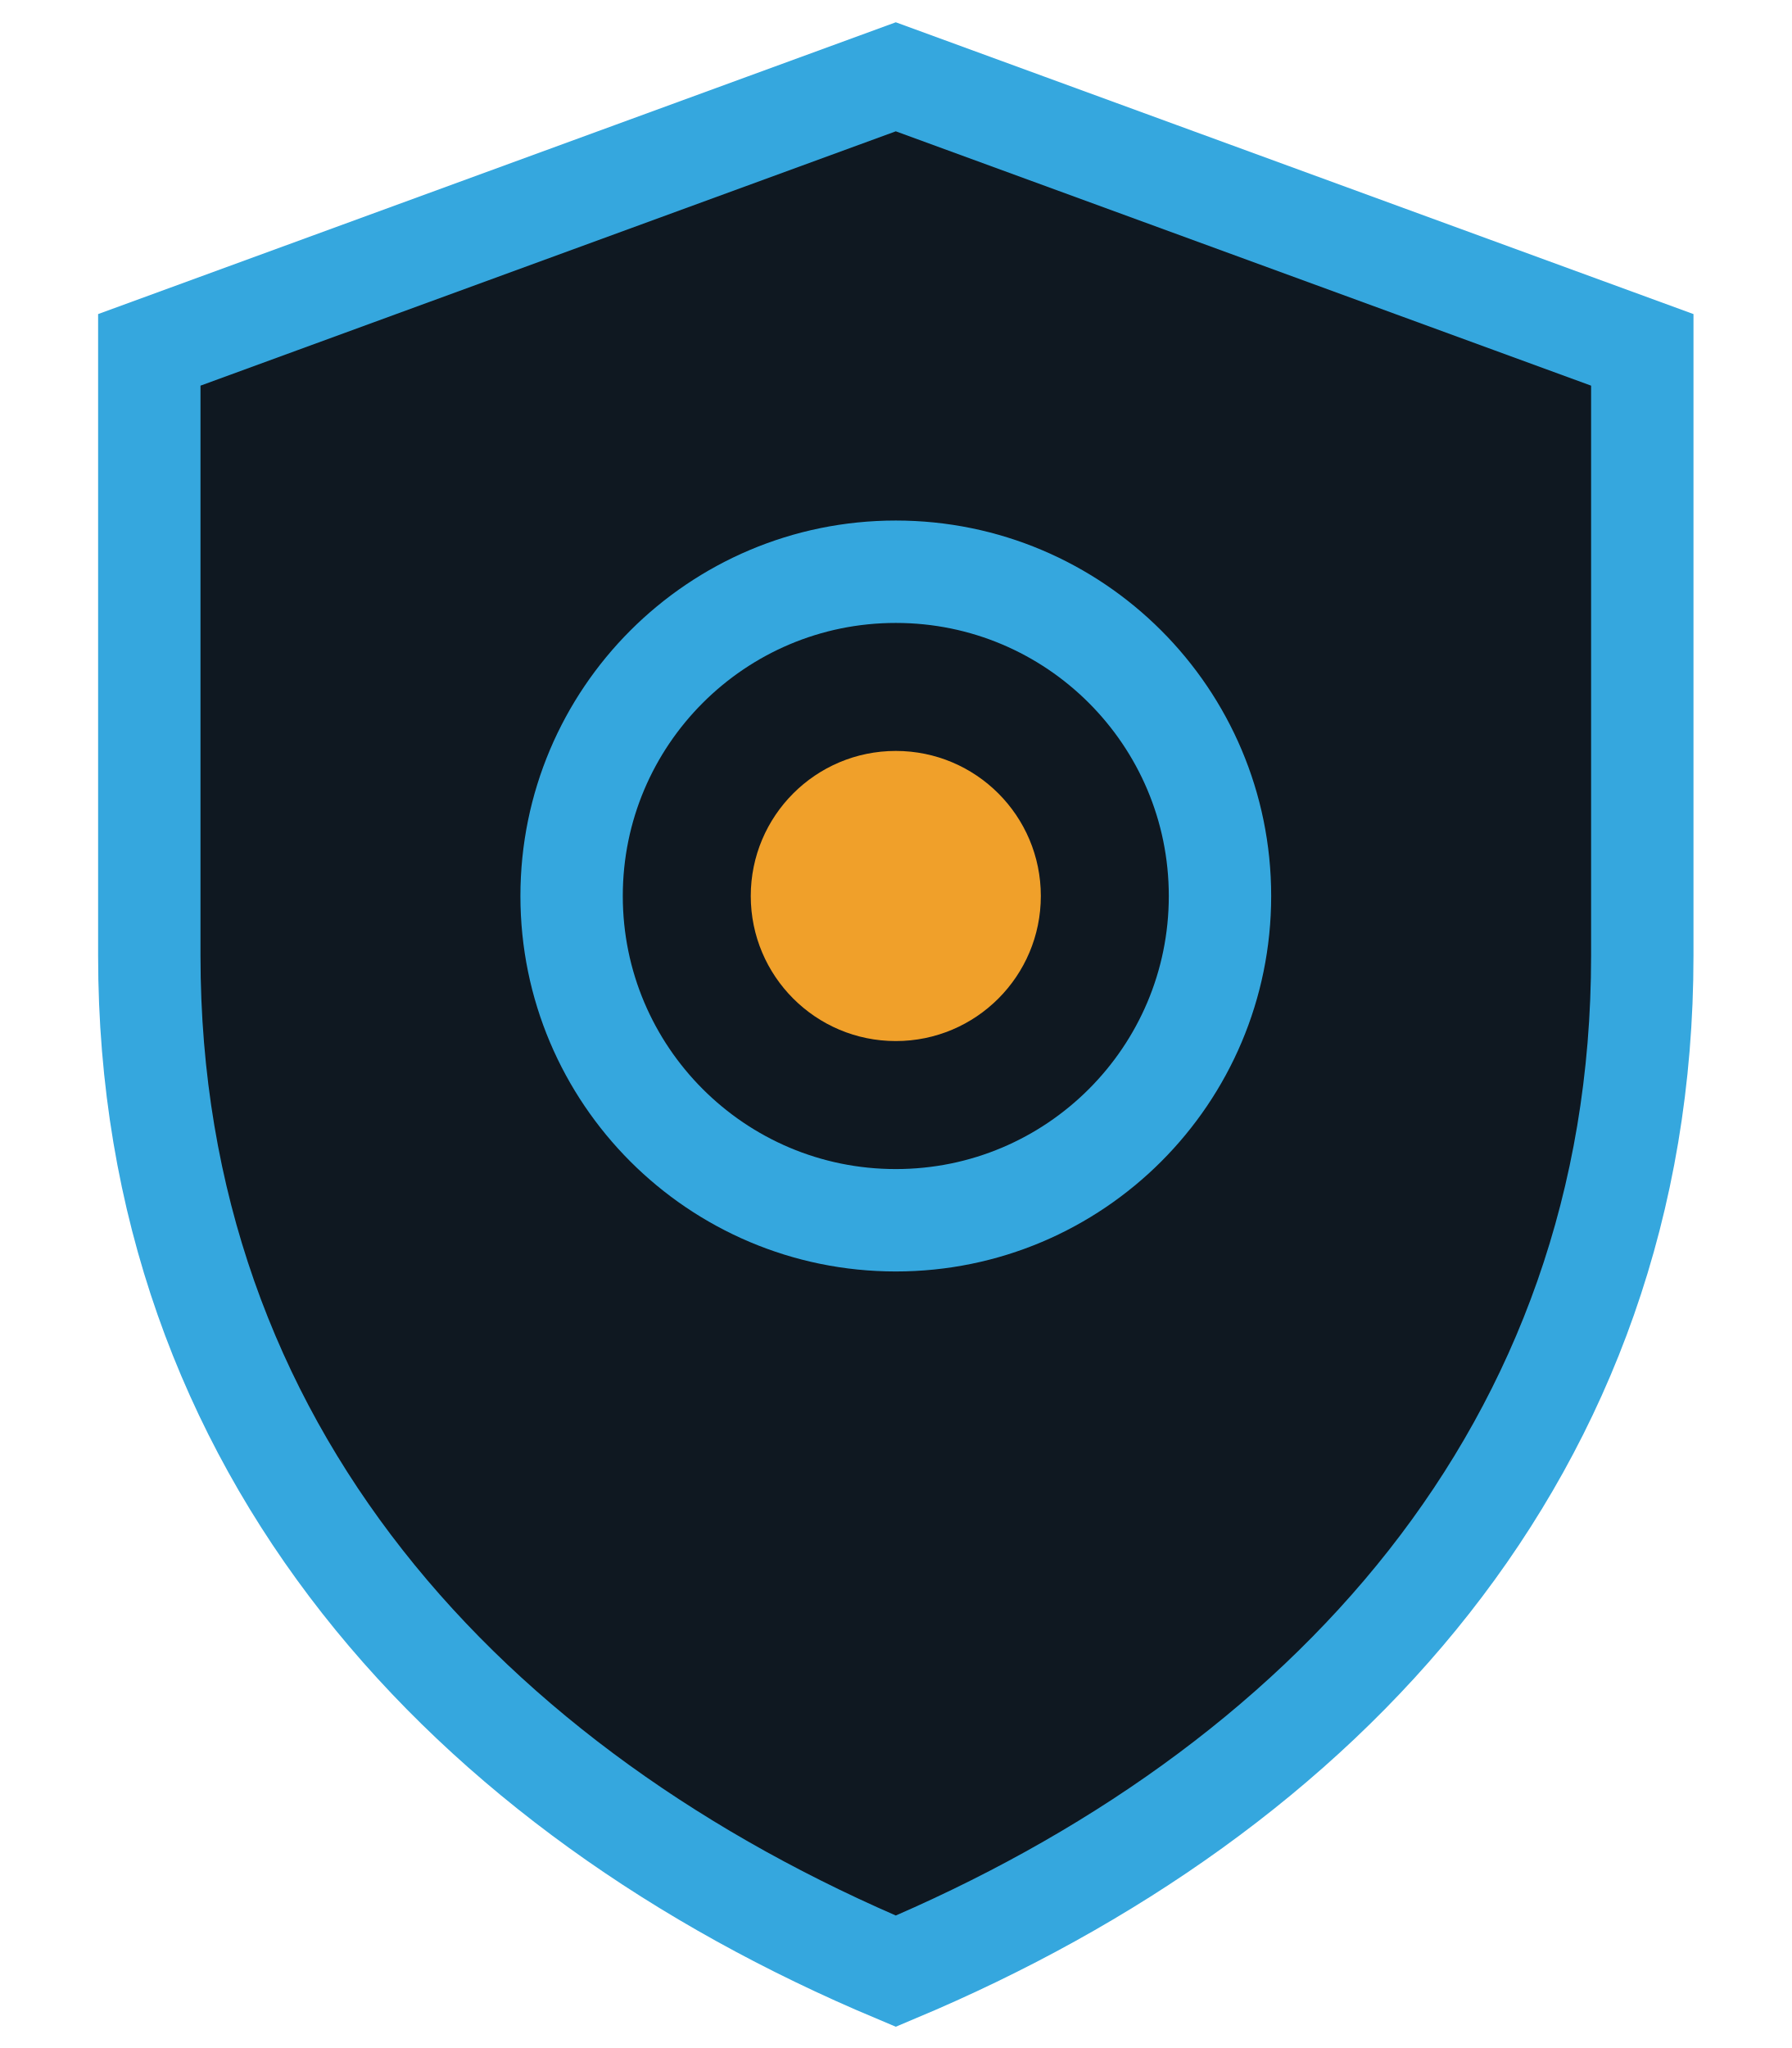
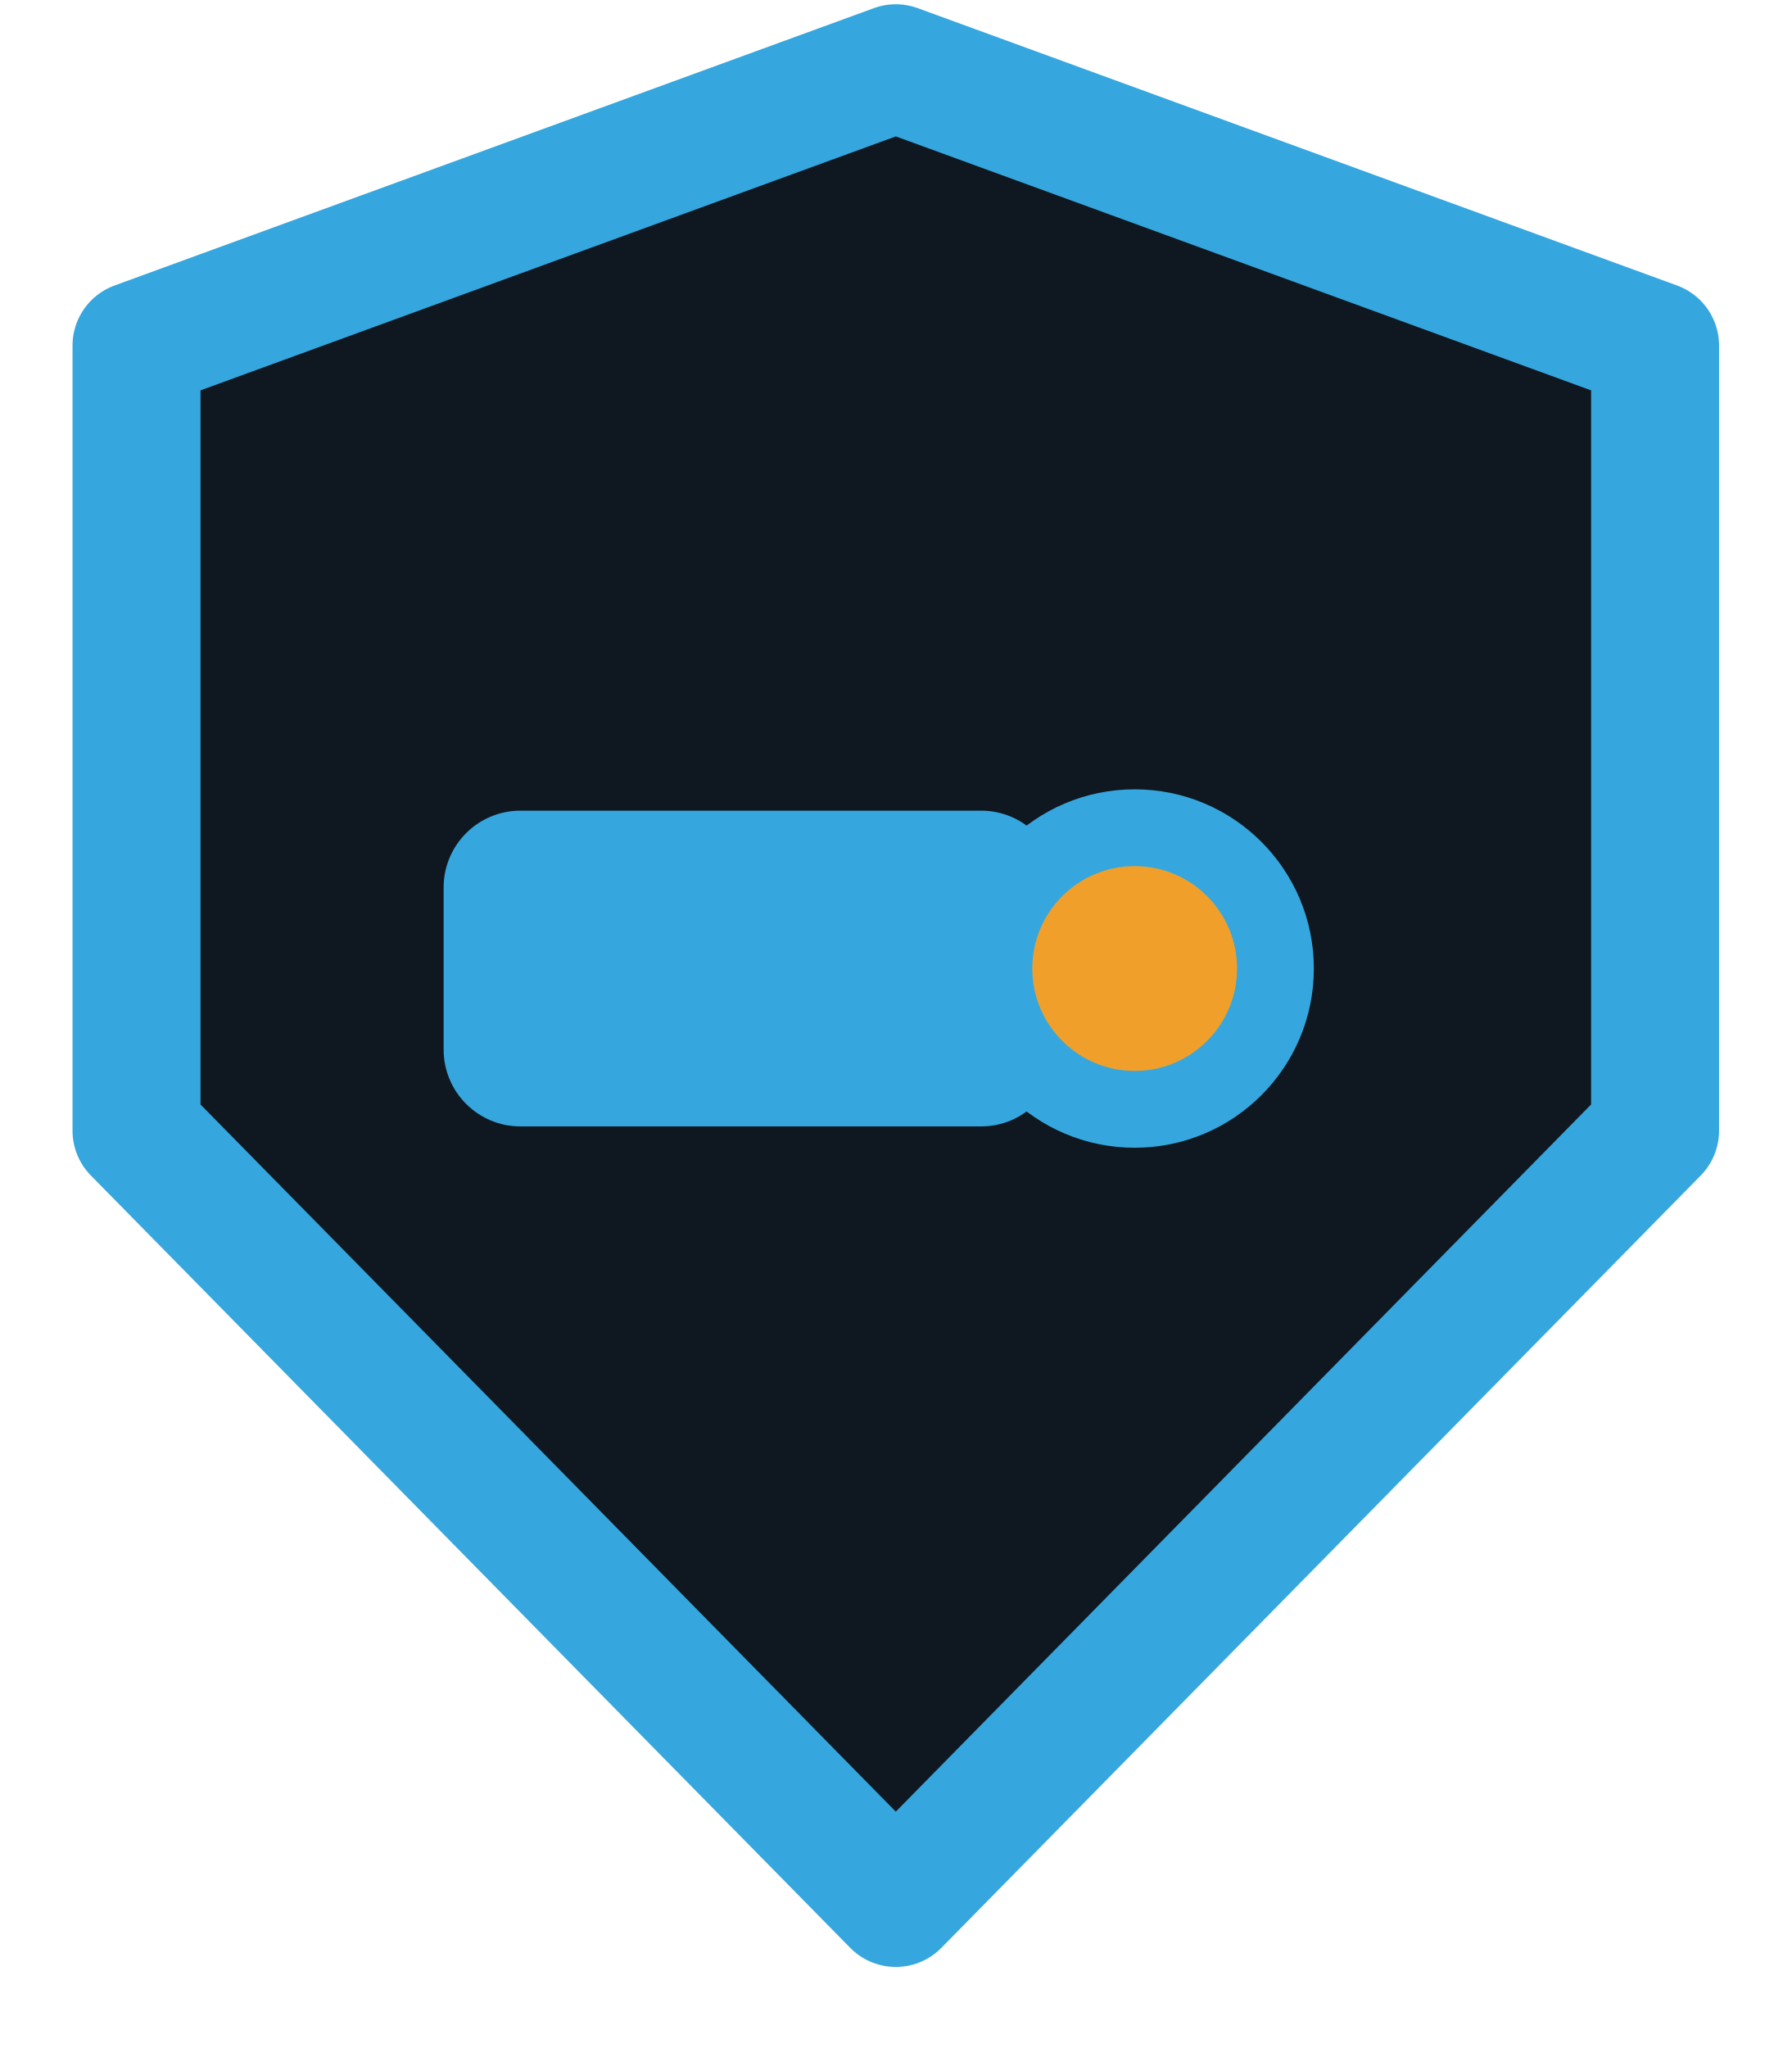
<svg xmlns="http://www.w3.org/2000/svg" viewBox="0 0 42 48">
-   <path d="M21 1.8 3.5 8.2v14.2C3.5 34 11 42 21 46.2 31 42 38.5 34 38.5 22.4V8.2L21 1.8z" fill="#0F1821" stroke="#35A7DE" stroke-width="2.4" />
-   <circle cx="21" cy="21" r="7.6" fill="none" stroke="#35A7DE" stroke-width="2.4" />
-   <circle cx="21" cy="21" r="3.4" fill="#F0A02A" />
+   <path d="M21 1.6 38.8 8.1V26.5L21 44.6 3.2 26.5V8.1L21 1.6z" fill="#0F1821" stroke="#35A7DE" stroke-width="3" stroke-linejoin="round" />
+   <rect x="10.4" y="19" width="14.4" height="7.4" rx="1.8" fill="#35A7DE" />
+   <circle cx="26.6" cy="22.7" r="4.2" fill="#35A7DE" />
+   <circle cx="26.6" cy="22.7" r="2.4" fill="#F0A02A" />
</svg>
